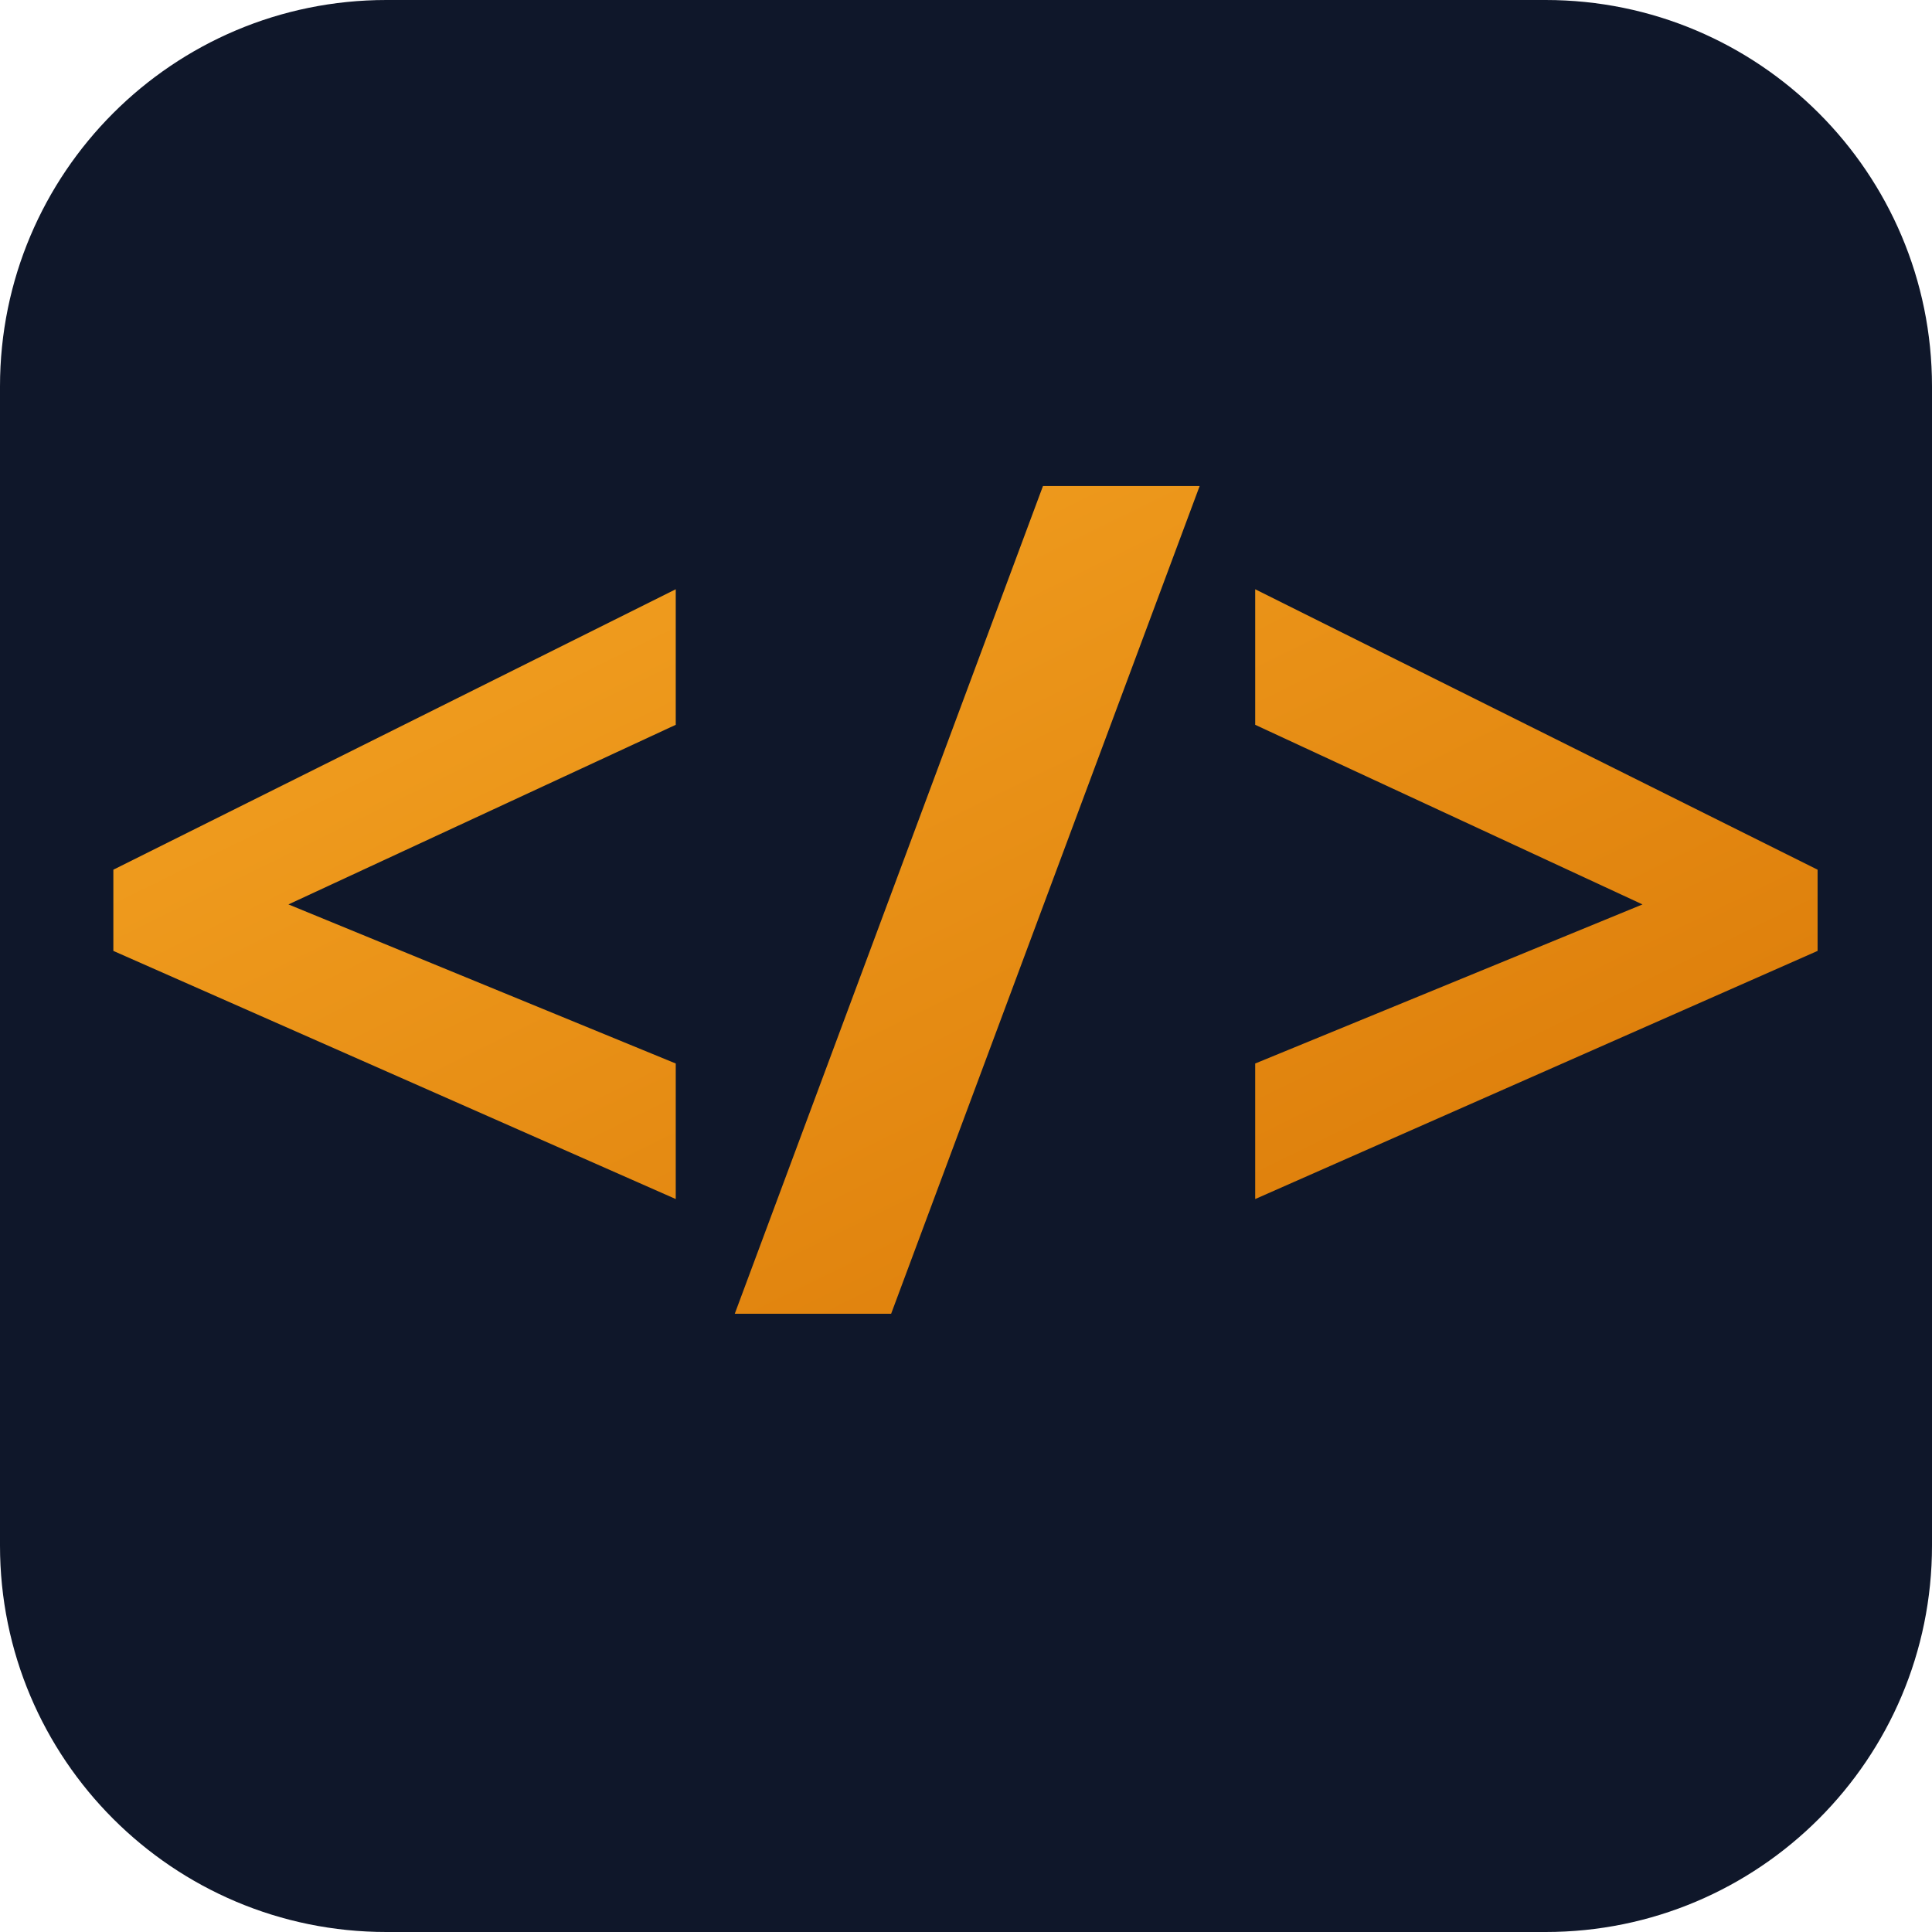
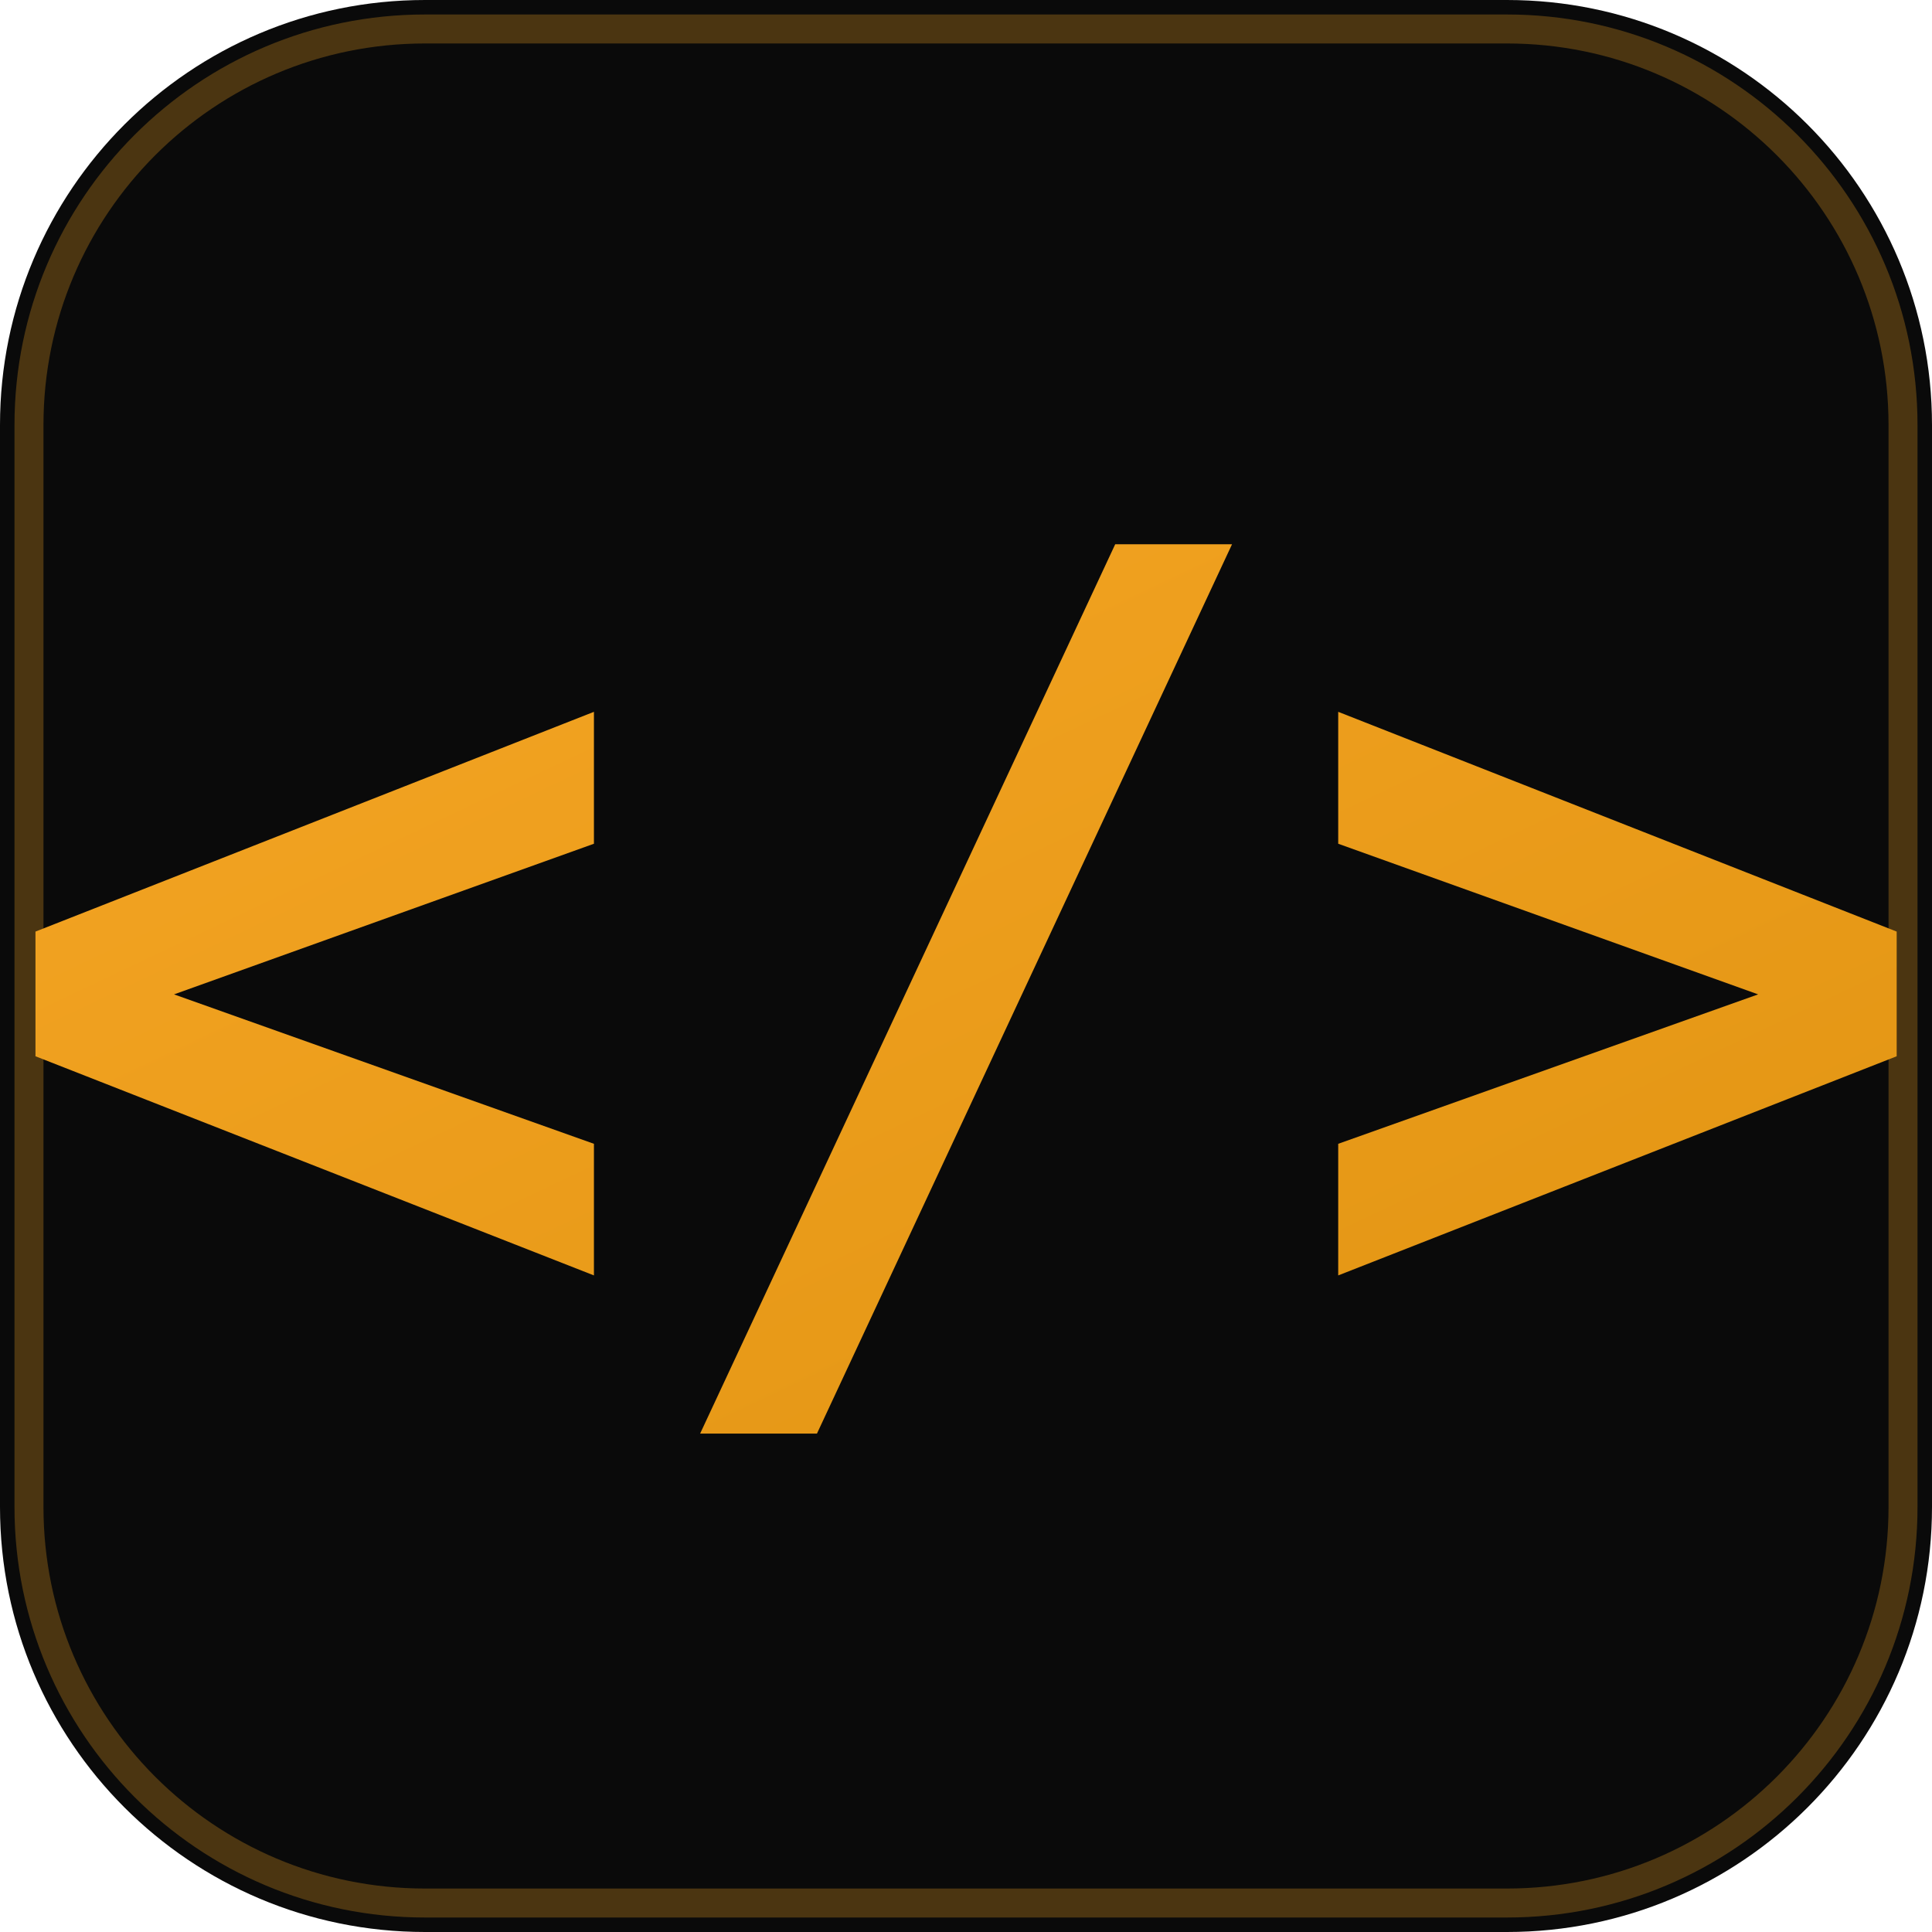
<svg xmlns="http://www.w3.org/2000/svg" viewBox="0 0 100 100">
  <defs>
    <linearGradient id="grad" x1="0%" y1="0%" x2="100%" y2="100%">
      <stop offset="0%" style="stop-color:#F5A524;stop-opacity:1" />
-       <stop offset="100%" style="stop-color:#d97706;stop-opacity:1" />
+       <stop offset="100%" style="stop-color:#e19412;stop-opacity:1" />
    </linearGradient>
  </defs>
-   <rect width="100" height="100" rx="20" fill="#0f172a" />
-   <text x="50" y="68" font-family="system-ui, sans-serif" font-size="60" font-weight="bold" fill="url(#grad)" text-anchor="middle">&lt;/&gt;</text>
+   <rect width="100" height="100" rx="22" fill="#0A0A0A" />
+   <rect x="1.5" y="1.5" width="97" height="97" rx="20.5" fill="none" stroke="rgba(245,165,36,0.28)" stroke-width="1.5" />
+   <text x="50" y="69" font-family="ui-monospace, SFMono-Regular, Menlo, Monaco, Consolas, monospace" font-size="56" font-weight="700" fill="url(#grad)" text-anchor="middle">&lt;/&gt;</text>
</svg>
